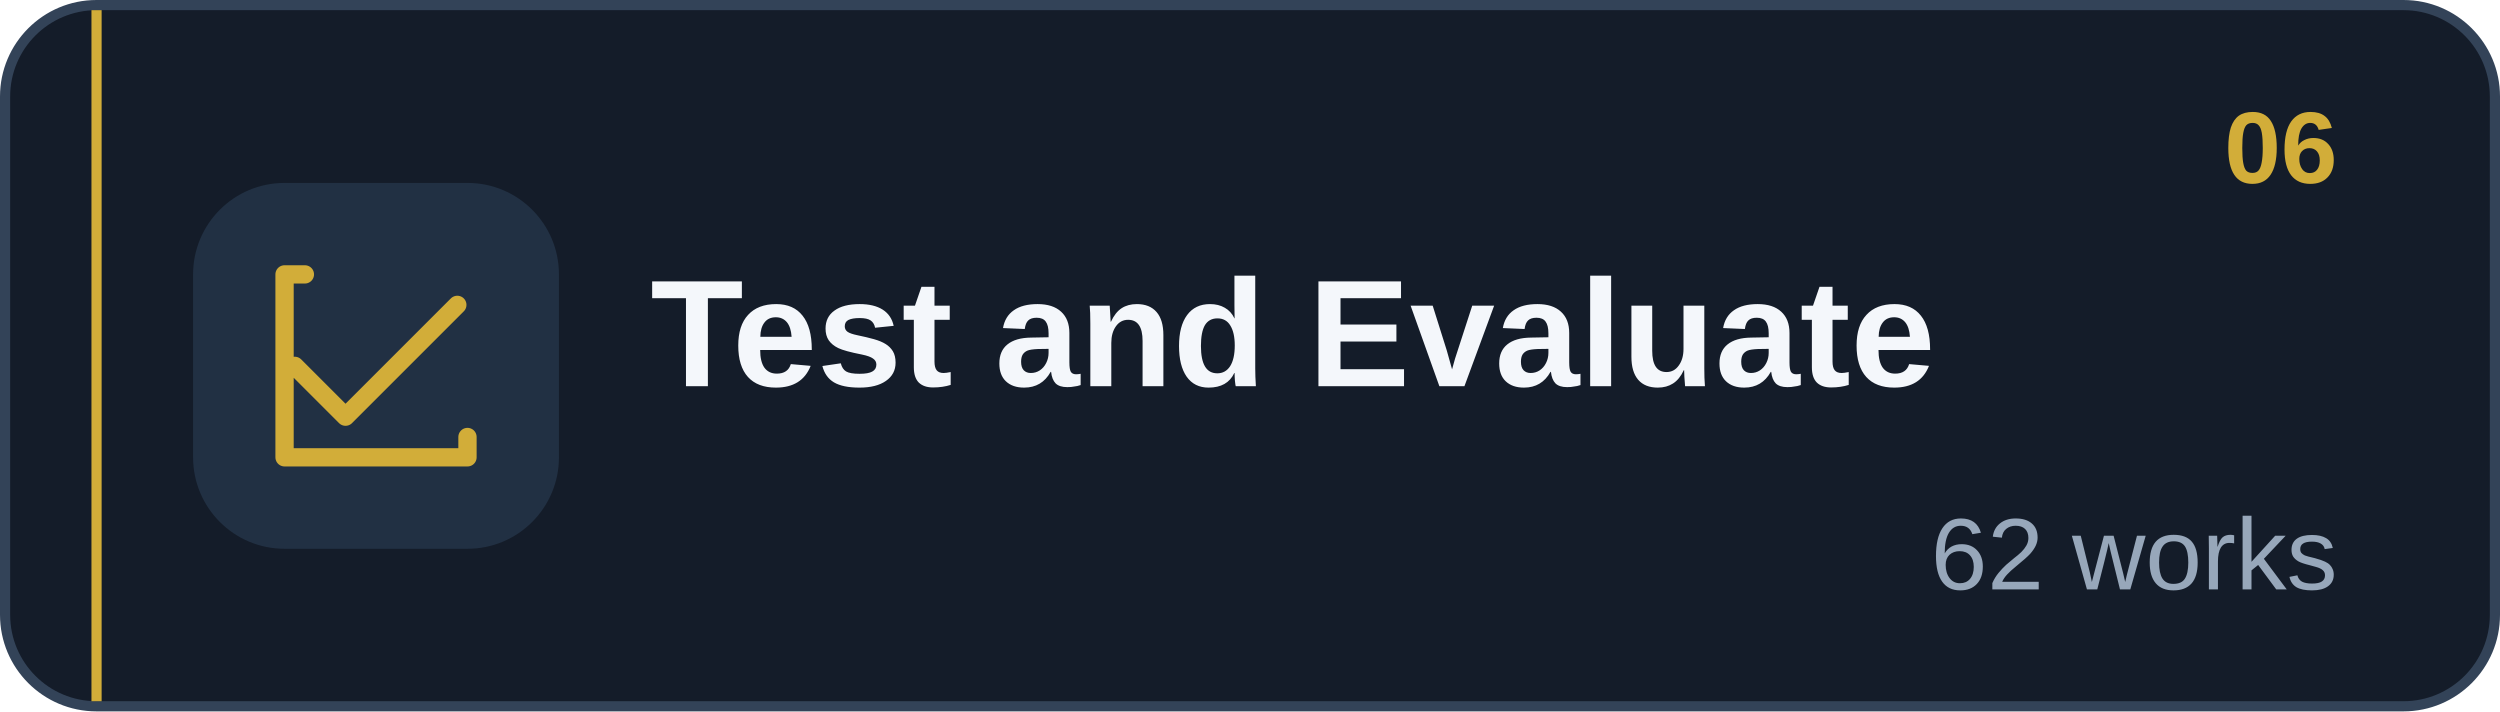
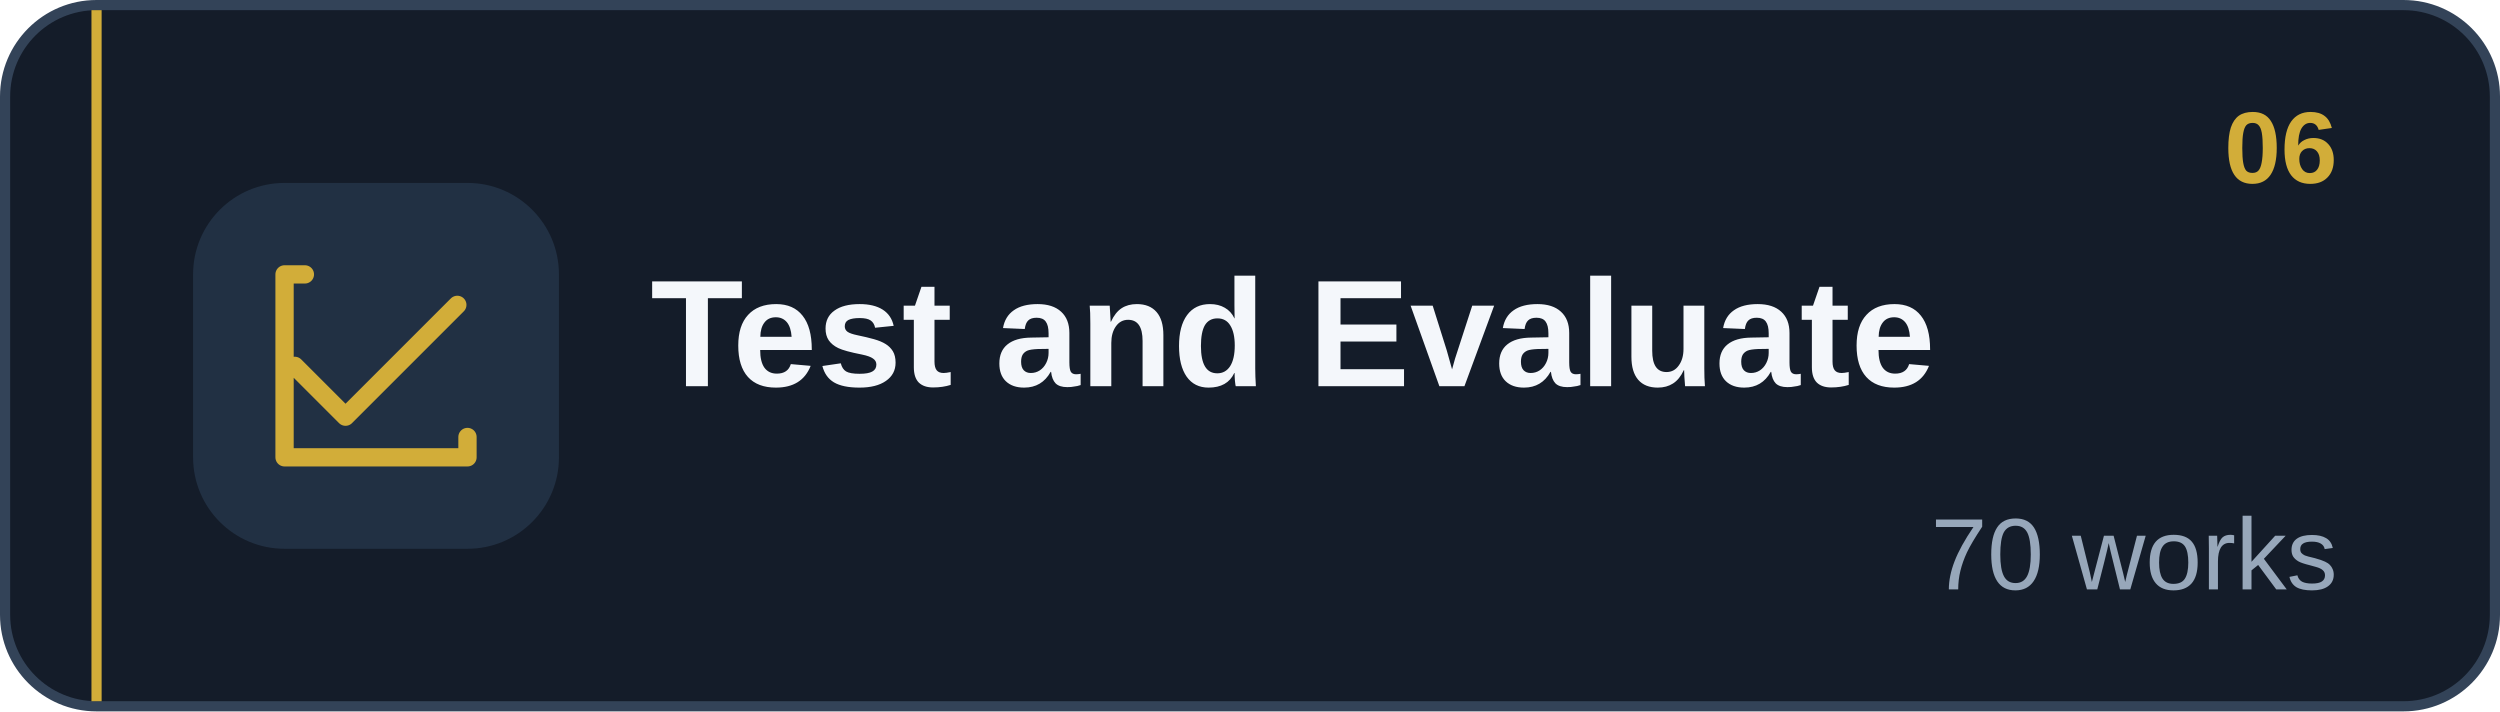
- <svg xmlns="http://www.w3.org/2000/svg" viewBox="0 0 246 70" width="246" height="70" role="img" aria-label="Test and Evaluate, 62 works">
+ <svg xmlns="http://www.w3.org/2000/svg" viewBox="0 0 246 70" width="246" height="70" role="img" aria-label="Test and Evaluate, 70 works">
  <rect x=".5" y=".5" width="245" height="69" rx="9" fill="#141c29" stroke="#334358" />
  <path d="M9 1h1v68H9z" fill="#d2ad39" />
  <rect x="19" y="18" width="36" height="36" rx="9" fill="#213043" />
  <path d="m4 12 5 5L20 6M5 3H3v18h18v-2" transform="translate(25 24)" fill="none" stroke="#d2ad39" stroke-width="1.8" stroke-linecap="round" stroke-linejoin="round" />
  <g fill="#f4f7fb" font-family="Arial,Helvetica,sans-serif">
    <text x="64" y="38" font-size="15" font-weight="700">Test and Evaluate</text>
  </g>
  <text x="230" y="18" fill="#d2ad39" font-family="Arial,Helvetica,sans-serif" font-size="10" font-weight="700" text-anchor="end">06</text>
-   <text x="230" y="58" fill="#97a7ba" font-family="Arial,Helvetica,sans-serif" font-size="10" text-anchor="end">62 works</text>
+   <text x="230" y="58" fill="#97a7ba" font-family="Arial,Helvetica,sans-serif" font-size="10" text-anchor="end">70 works</text>
</svg>
